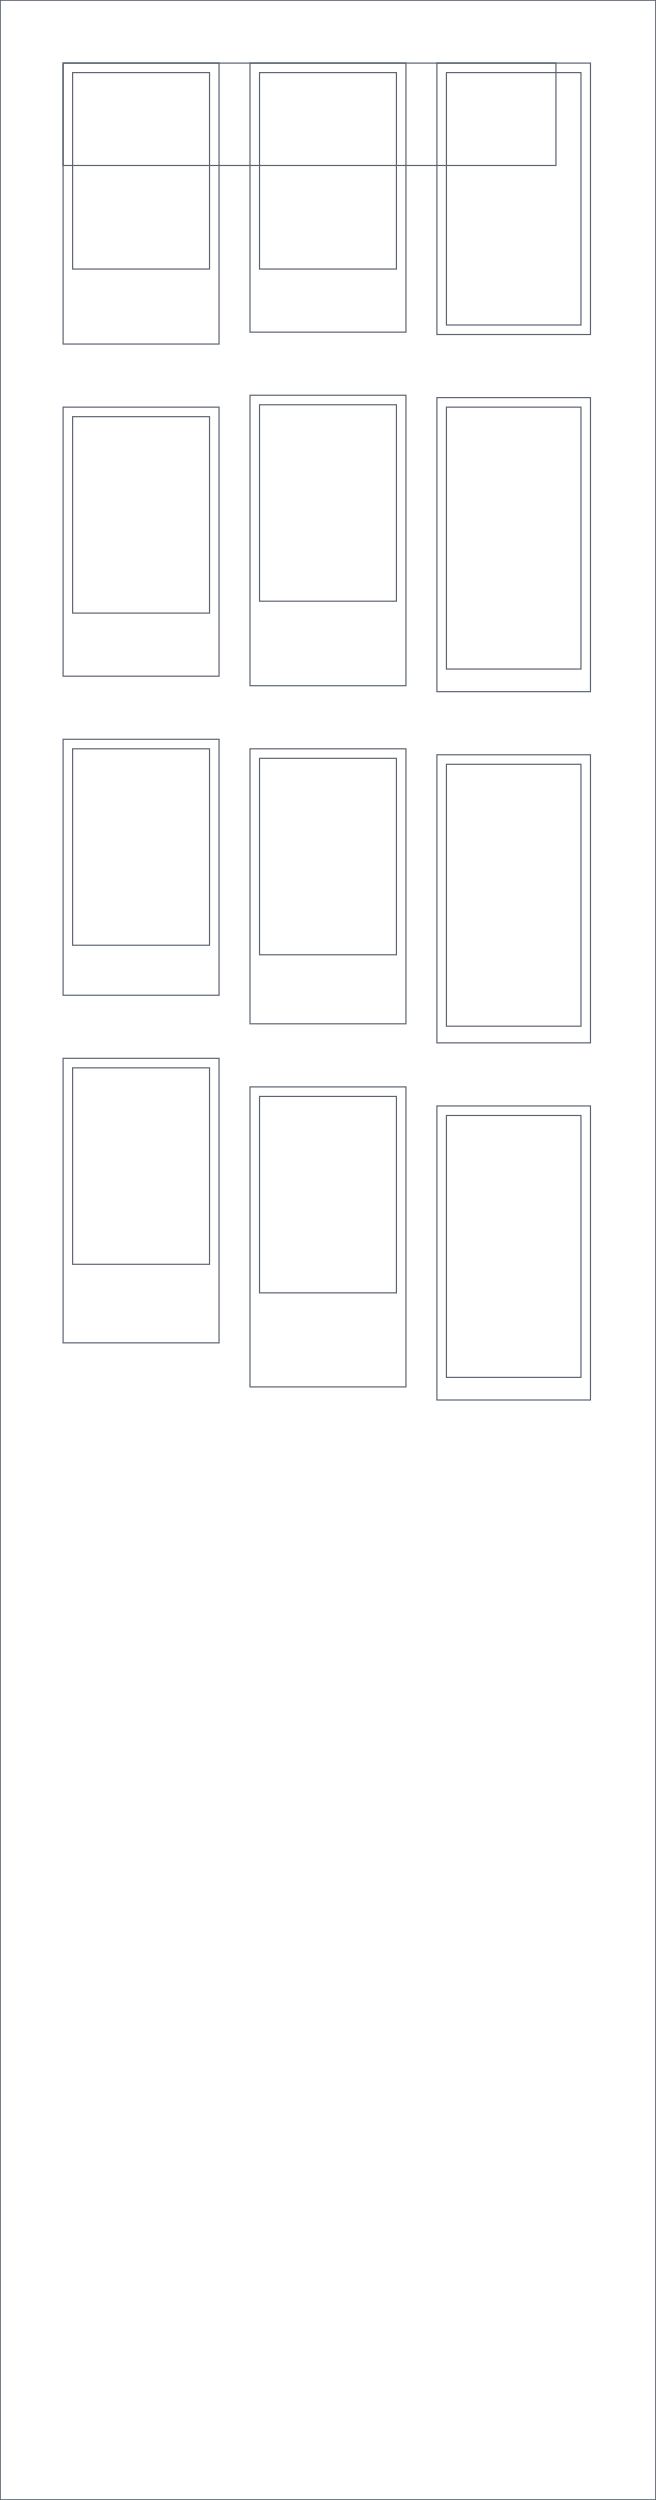
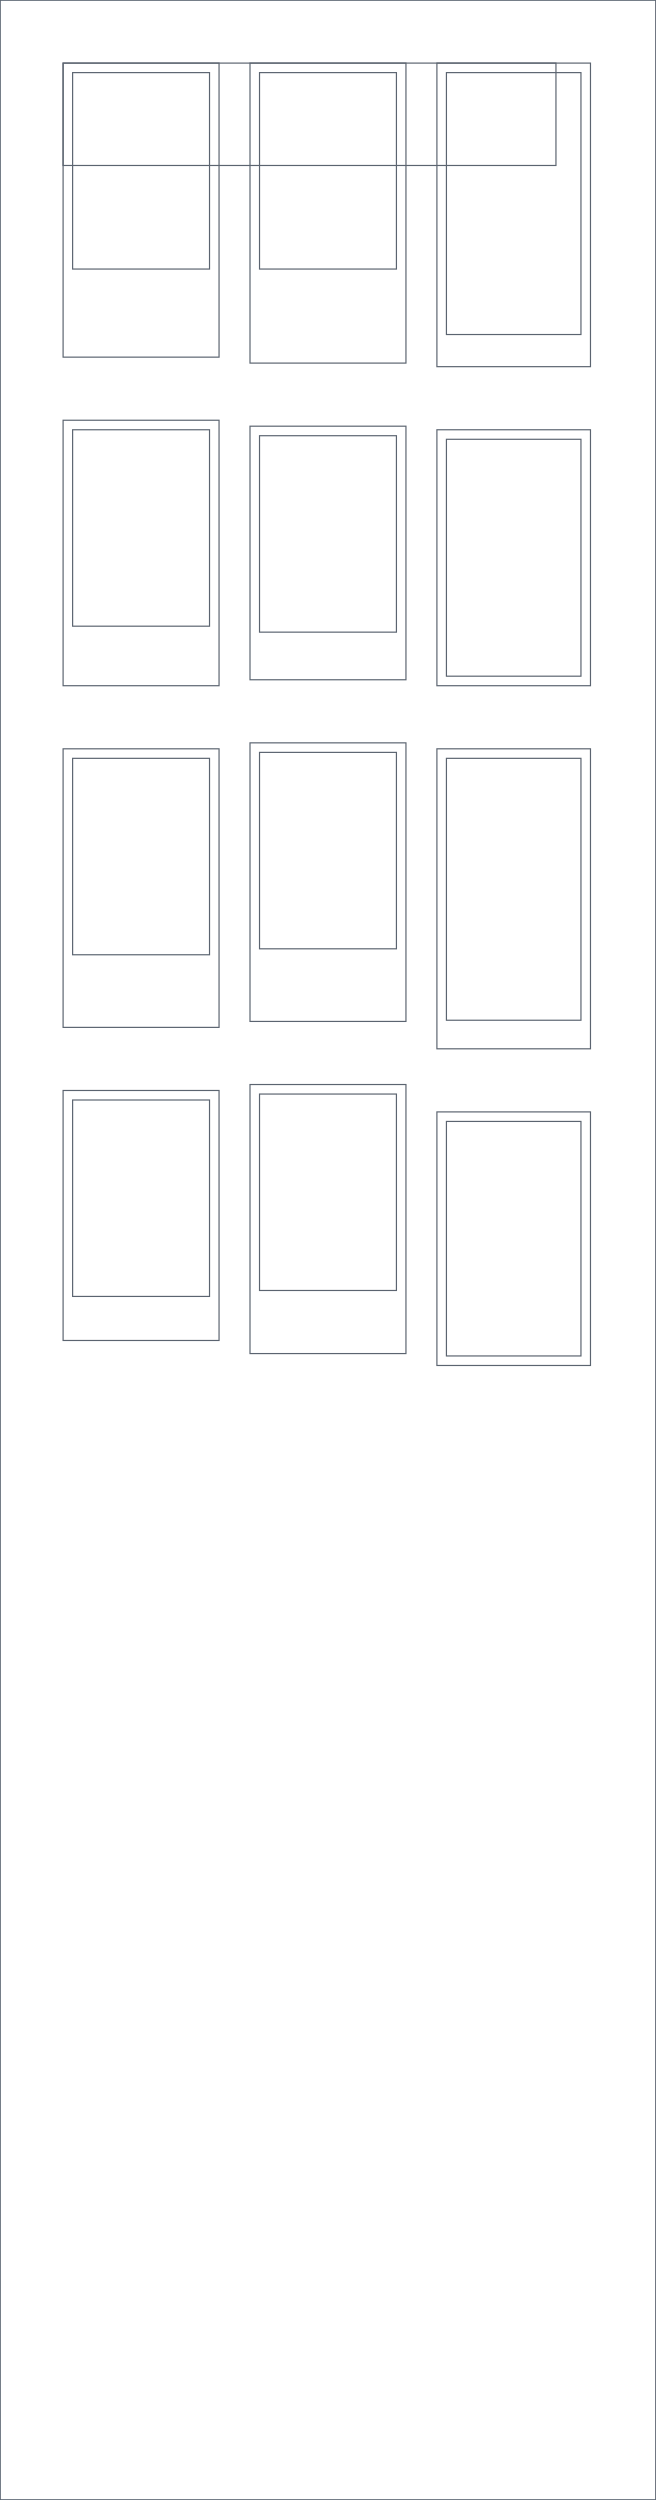
<svg xmlns="http://www.w3.org/2000/svg" width="551" height="2100" viewBox="0 0 551 2100">
  <rect x="0" y="0" width="551" height="2100" fill="none" stroke="#5B6470" stroke-width="1" />
  <rect x="0" y="0" width="551" height="2100" fill="none" stroke="#5B6470" stroke-width="1" />
  <rect x="53" y="53" width="414" height="86" fill="none" stroke="#5B6470" stroke-width="1" />
-   <rect x="53" y="53" width="131" height="236" fill="none" stroke="#5B6470" stroke-width="1" />
+   <rect x="53" y="53" width="131" height="247" fill="none" stroke="#5B6470" stroke-width="1" />
  <rect x="61" y="61" width="115" height="165" fill="none" stroke="#5B6470" stroke-width="1" />
-   <rect x="53" y="342" width="131" height="226" fill="none" stroke="#5B6470" stroke-width="1" />
-   <rect x="61" y="350" width="115" height="165" fill="none" stroke="#5B6470" stroke-width="1" />
-   <rect x="53" y="621" width="131" height="215" fill="none" stroke="#5B6470" stroke-width="1" />
-   <rect x="61" y="629" width="115" height="165" fill="none" stroke="#5B6470" stroke-width="1" />
-   <rect x="53" y="889" width="131" height="239" fill="none" stroke="#5B6470" stroke-width="1" />
-   <rect x="61" y="897" width="115" height="165" fill="none" stroke="#5B6470" stroke-width="1" />
-   <rect x="210" y="53" width="131" height="226" fill="none" stroke="#5B6470" stroke-width="1" />
+   <rect x="53" y="353" width="131" height="223" fill="none" stroke="#5B6470" stroke-width="1" />
+   <rect x="61" y="361" width="115" height="165" fill="none" stroke="#5B6470" stroke-width="1" />
+   <rect x="53" y="629" width="131" height="234" fill="none" stroke="#5B6470" stroke-width="1" />
+   <rect x="61" y="637" width="115" height="165" fill="none" stroke="#5B6470" stroke-width="1" />
+   <rect x="53" y="916" width="131" height="210" fill="none" stroke="#5B6470" stroke-width="1" />
+   <rect x="61" y="924" width="115" height="165" fill="none" stroke="#5B6470" stroke-width="1" />
+   <rect x="210" y="53" width="131" height="252" fill="none" stroke="#5B6470" stroke-width="1" />
  <rect x="218" y="61" width="115" height="165" fill="none" stroke="#5B6470" stroke-width="1" />
-   <rect x="210" y="332" width="131" height="244" fill="none" stroke="#5B6470" stroke-width="1" />
-   <rect x="218" y="340" width="115" height="165" fill="none" stroke="#5B6470" stroke-width="1" />
-   <rect x="210" y="629" width="131" height="231" fill="none" stroke="#5B6470" stroke-width="1" />
-   <rect x="218" y="637" width="115" height="165" fill="none" stroke="#5B6470" stroke-width="1" />
-   <rect x="210" y="913" width="131" height="252" fill="none" stroke="#5B6470" stroke-width="1" />
-   <rect x="218" y="921" width="115" height="165" fill="none" stroke="#5B6470" stroke-width="1" />
-   <rect x="367" y="53" width="129" height="228" fill="none" stroke="#5B6470" stroke-width="1" />
-   <rect x="375" y="61" width="113" height="212" fill="none" stroke="#5B6470" stroke-width="1" />
-   <rect x="367" y="334" width="129" height="247" fill="none" stroke="#5B6470" stroke-width="1" />
-   <rect x="375" y="342" width="113" height="220" fill="none" stroke="#5B6470" stroke-width="1" />
-   <rect x="367" y="634" width="129" height="242" fill="none" stroke="#5B6470" stroke-width="1" />
-   <rect x="375" y="642" width="113" height="220" fill="none" stroke="#5B6470" stroke-width="1" />
-   <rect x="367" y="929" width="129" height="247" fill="none" stroke="#5B6470" stroke-width="1" />
-   <rect x="375" y="937" width="113" height="220" fill="none" stroke="#5B6470" stroke-width="1" />
+   <rect x="210" y="358" width="131" height="213" fill="none" stroke="#5B6470" stroke-width="1" />
+   <rect x="218" y="366" width="115" height="165" fill="none" stroke="#5B6470" stroke-width="1" />
+   <rect x="210" y="624" width="131" height="234" fill="none" stroke="#5B6470" stroke-width="1" />
+   <rect x="218" y="632" width="115" height="165" fill="none" stroke="#5B6470" stroke-width="1" />
+   <rect x="210" y="911" width="131" height="226" fill="none" stroke="#5B6470" stroke-width="1" />
+   <rect x="218" y="919" width="115" height="165" fill="none" stroke="#5B6470" stroke-width="1" />
+   <rect x="367" y="53" width="129" height="255" fill="none" stroke="#5B6470" stroke-width="1" />
+   <rect x="375" y="61" width="113" height="220" fill="none" stroke="#5B6470" stroke-width="1" />
+   <rect x="367" y="361" width="129" height="215" fill="none" stroke="#5B6470" stroke-width="1" />
+   <rect x="375" y="369" width="113" height="199" fill="none" stroke="#5B6470" stroke-width="1" />
+   <rect x="367" y="629" width="129" height="252" fill="none" stroke="#5B6470" stroke-width="1" />
+   <rect x="375" y="637" width="113" height="220" fill="none" stroke="#5B6470" stroke-width="1" />
+   <rect x="367" y="934" width="129" height="213" fill="none" stroke="#5B6470" stroke-width="1" />
+   <rect x="375" y="942" width="113" height="197" fill="none" stroke="#5B6470" stroke-width="1" />
</svg>
